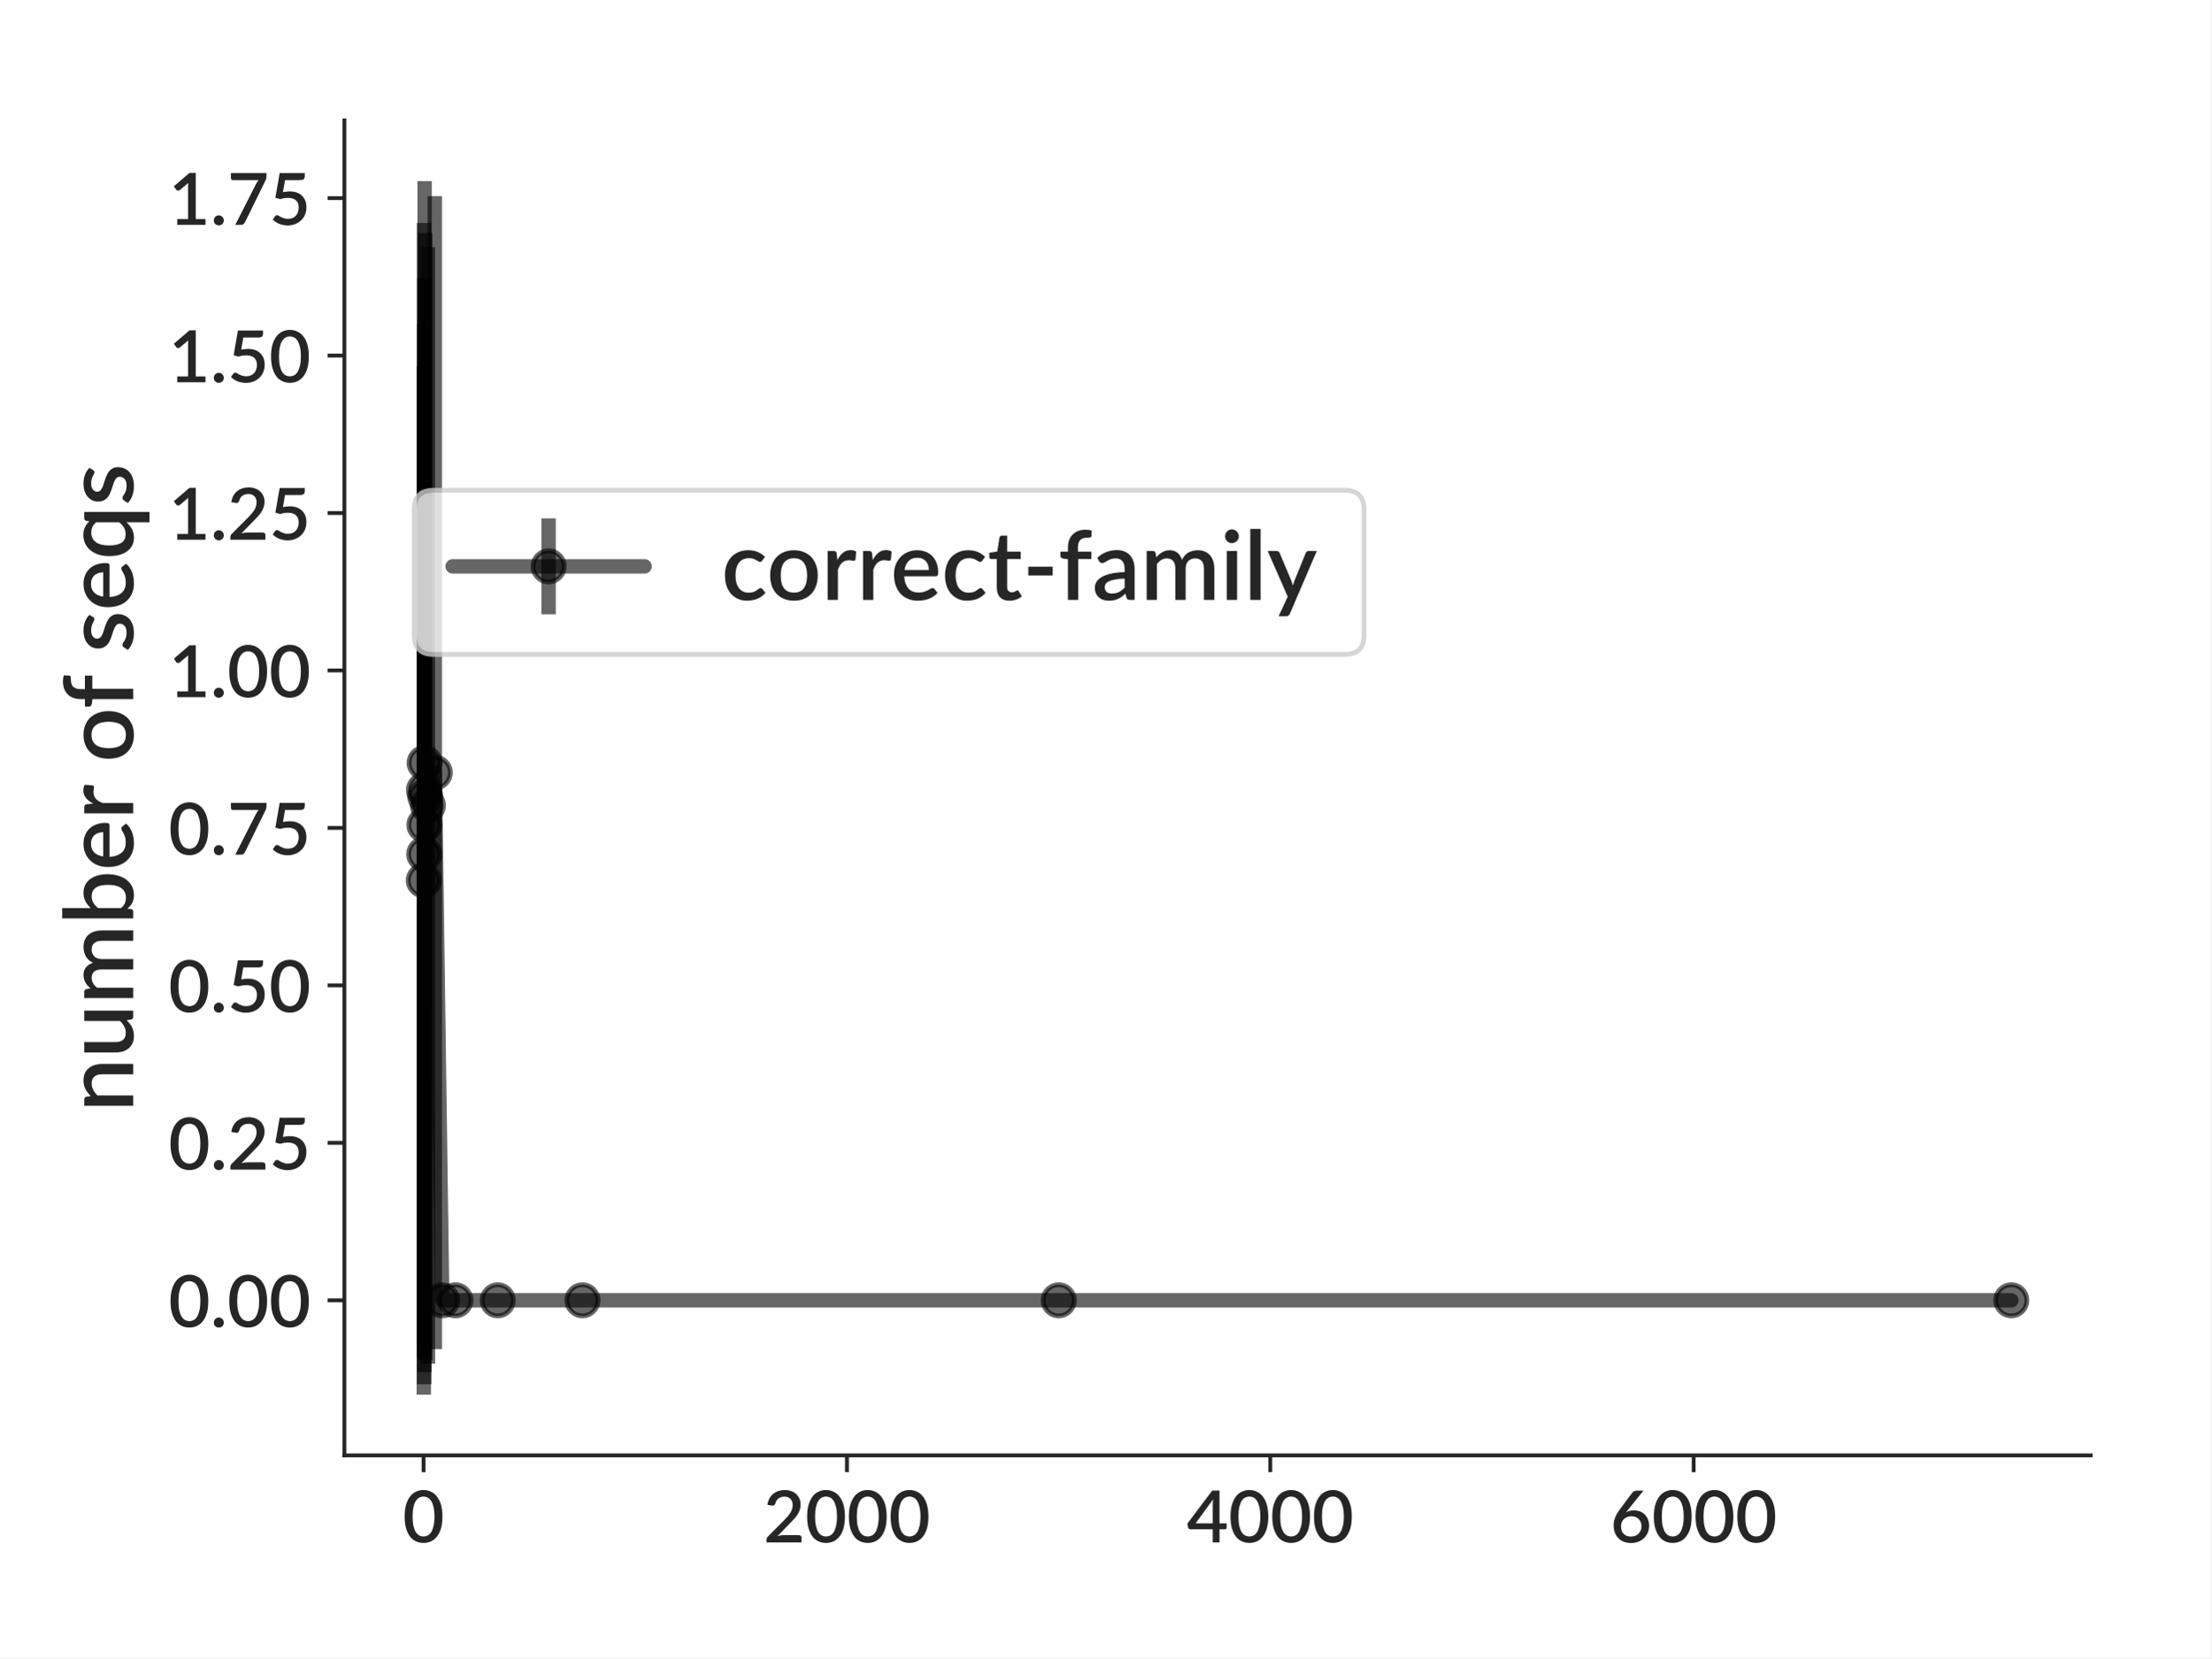
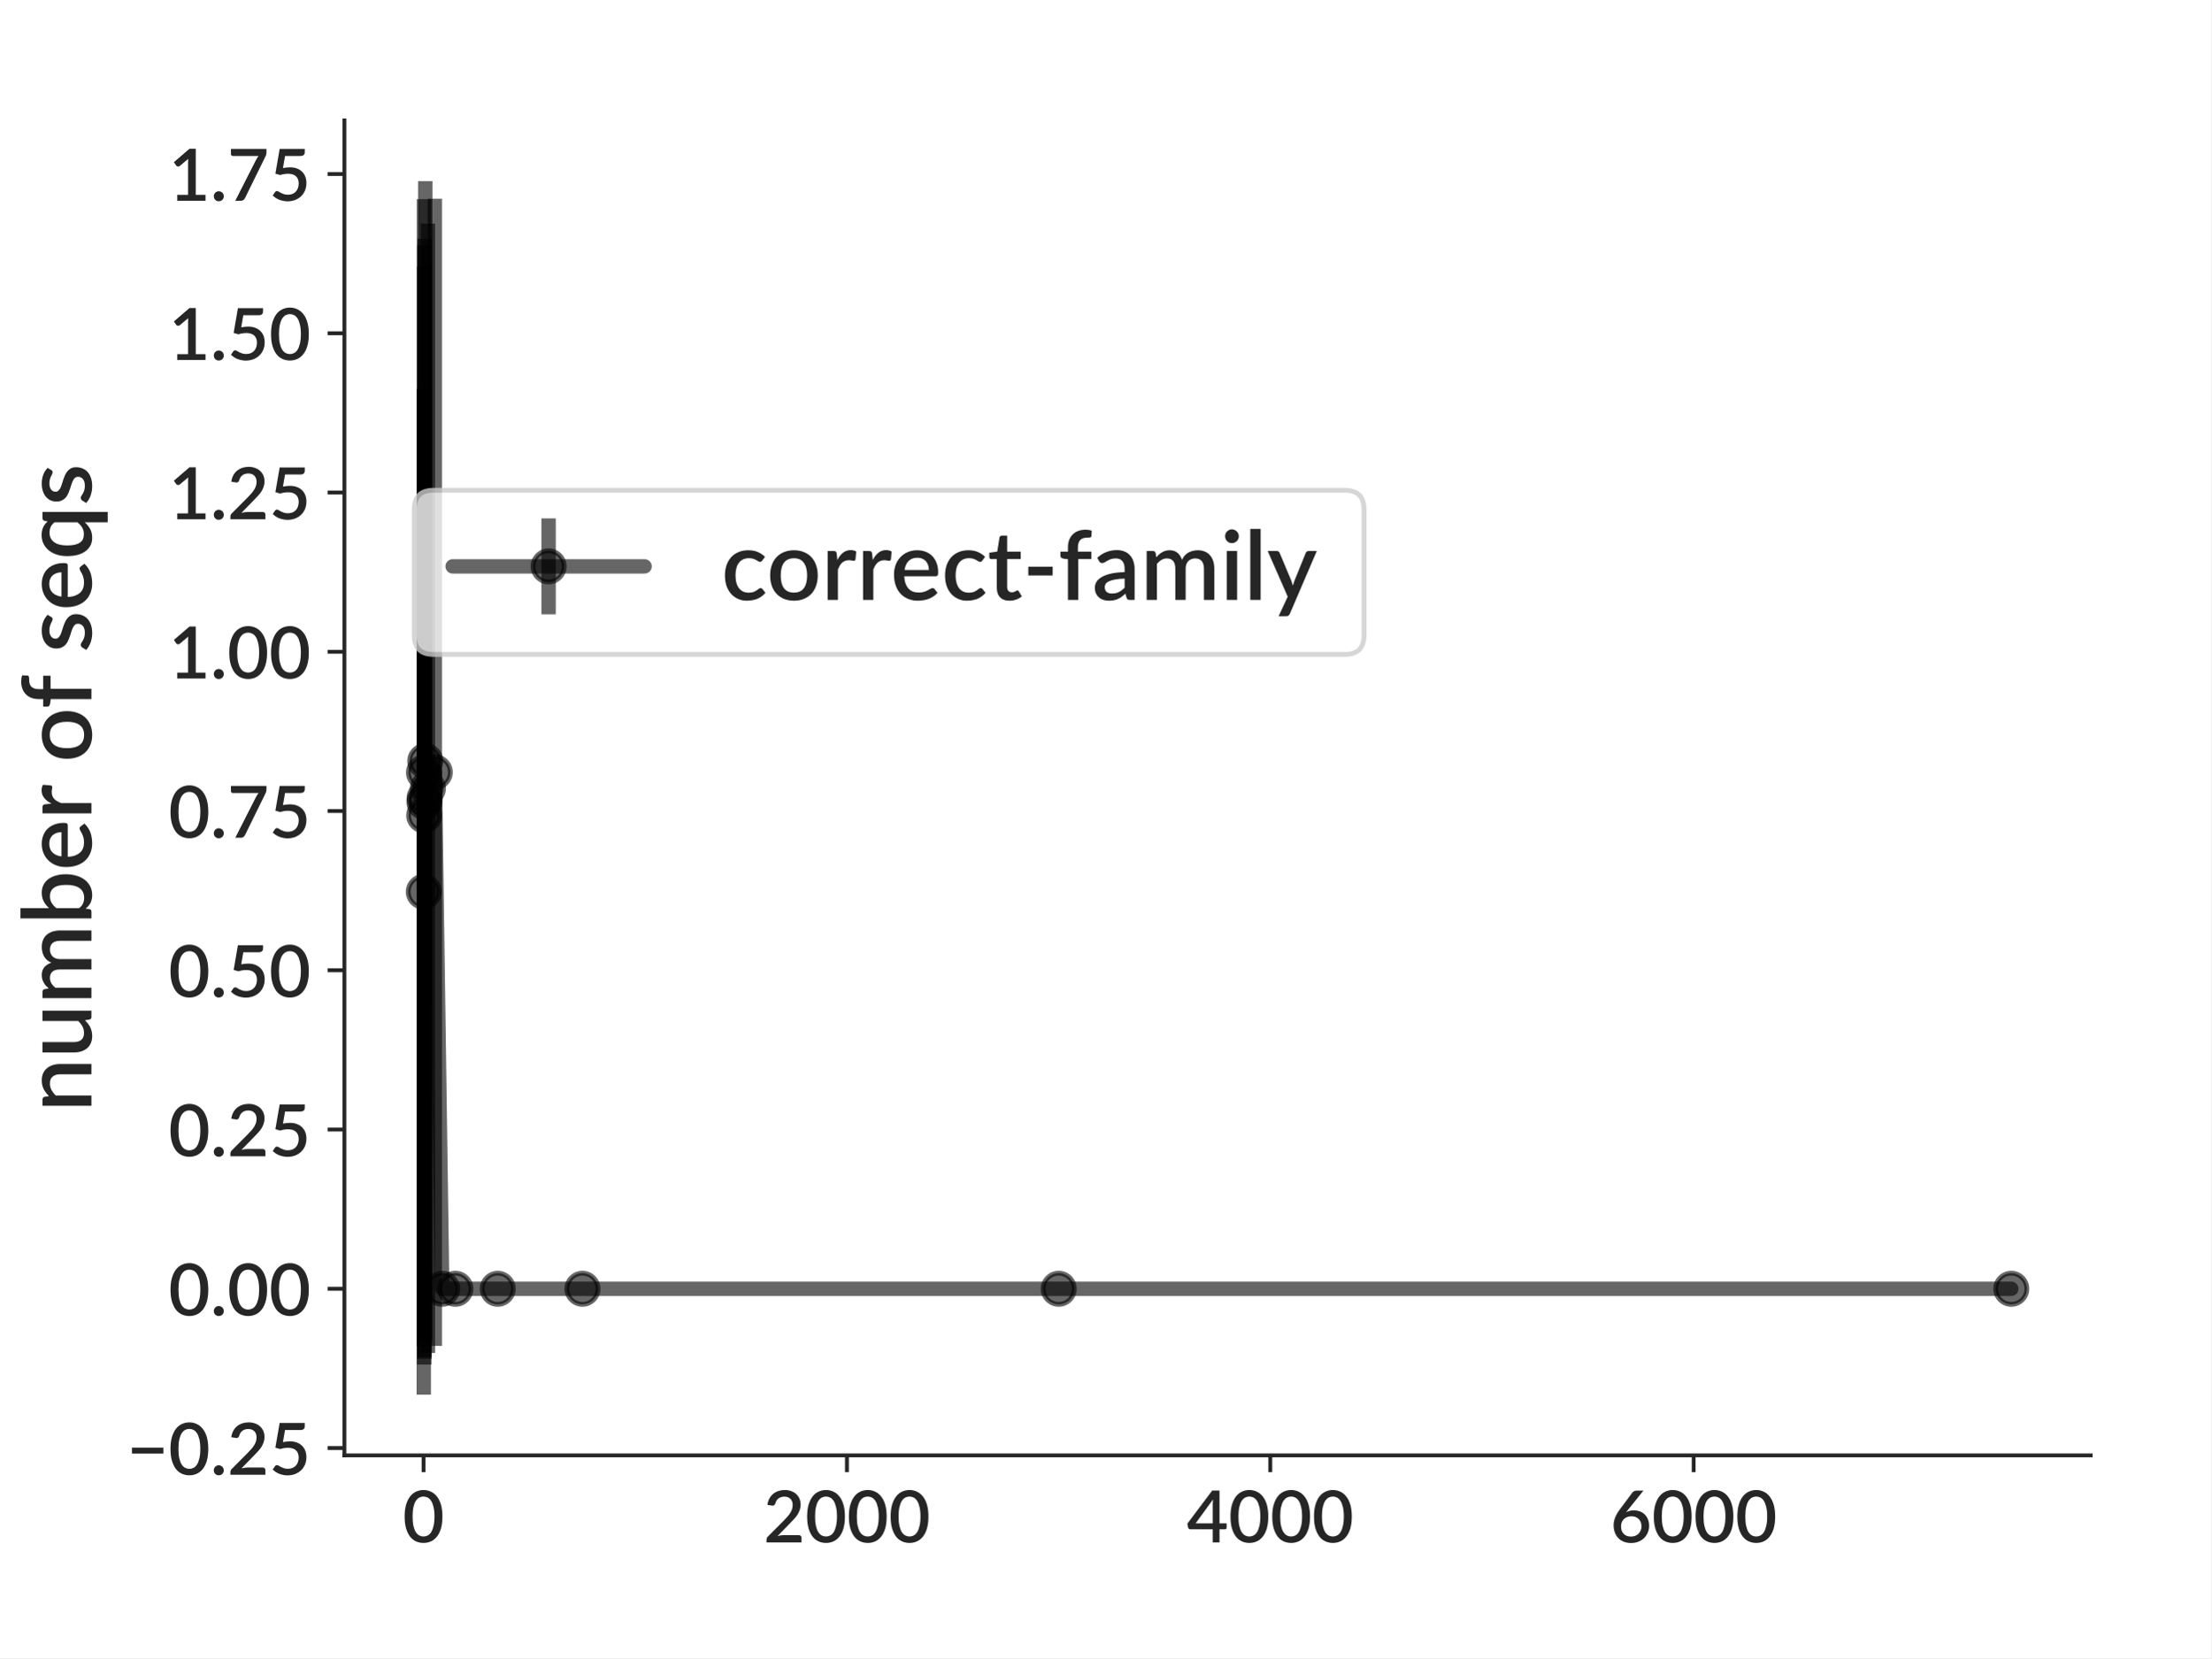
<svg xmlns="http://www.w3.org/2000/svg" xmlns:xlink="http://www.w3.org/1999/xlink" height="345.6pt" version="1.1" viewBox="0 0 460.8 345.6" width="460.8pt">
  <defs>
    <style type="text/css">
*{stroke-linecap:butt;stroke-linejoin:round;}
  </style>
  </defs>
  <g id="figure_1">
    <g id="patch_1">
      <path d="M 0 345.6  L 460.8 345.6  L 460.8 0  L 0 0  z " style="fill:#ffffff;" />
    </g>
    <g id="axes_1">
      <g id="patch_2">
        <path d="M 71.772 303.343  L 435.7 303.343  L 435.7 25.1  L 71.772 25.1  z " style="fill:#ffffff;" />
      </g>
      <g id="matplotlib.axis_1">
        <g id="xtick_1">
          <g id="line2d_1">
            <defs>
-               <path d="M 0 0  L 0 3.5  " id="m38ce2c0246" style="stroke:#262626;stroke-width:0.8;" />
+               <path d="M 0 0  L 0 3.5  " id="md72349388f" style="stroke:#262626;stroke-width:0.8;" />
            </defs>
            <g>
-               <use style="fill:#262626;stroke:#262626;stroke-width:0.8;" x="88.27" xlink:href="#m38ce2c0246" y="303.343" />
+               <use style="fill:#262626;stroke:#262626;stroke-width:0.8;" x="88.27" xlink:href="#md72349388f" y="303.343" />
            </g>
          </g>
          <g id="text_1">
            <text style="fill:#262626;font-family:Lato;font-size:15px;font-style:normal;font-weight:600;text-anchor:middle;" transform="rotate(-0, 88.26995, 321.4875)" x="88.27" y="321.488">0</text>
          </g>
        </g>
        <g id="xtick_2">
          <g id="line2d_2">
            <g>
-               <use style="fill:#262626;stroke:#262626;stroke-width:0.8;" x="176.501" xlink:href="#m38ce2c0246" y="303.343" />
+               <use style="fill:#262626;stroke:#262626;stroke-width:0.8;" x="176.501" xlink:href="#md72349388f" y="303.343" />
            </g>
          </g>
          <g id="text_2">
            <text style="fill:#262626;font-family:Lato;font-size:15px;font-style:normal;font-weight:600;text-anchor:middle;" transform="rotate(-0, 176.5008, 321.4875)" x="176.501" y="321.488">2000</text>
          </g>
        </g>
        <g id="xtick_3">
          <g id="line2d_3">
            <g>
-               <use style="fill:#262626;stroke:#262626;stroke-width:0.8;" x="264.732" xlink:href="#m38ce2c0246" y="303.343" />
+               <use style="fill:#262626;stroke:#262626;stroke-width:0.8;" x="264.732" xlink:href="#md72349388f" y="303.343" />
            </g>
          </g>
          <g id="text_3">
            <text style="fill:#262626;font-family:Lato;font-size:15px;font-style:normal;font-weight:600;text-anchor:middle;" transform="rotate(-0, 264.7317, 321.4875)" x="264.732" y="321.488">4000</text>
          </g>
        </g>
        <g id="xtick_4">
          <g id="line2d_4">
            <g>
-               <use style="fill:#262626;stroke:#262626;stroke-width:0.8;" x="352.963" xlink:href="#m38ce2c0246" y="303.343" />
+               <use style="fill:#262626;stroke:#262626;stroke-width:0.8;" x="352.963" xlink:href="#md72349388f" y="303.343" />
            </g>
          </g>
          <g id="text_4">
            <text style="fill:#262626;font-family:Lato;font-size:15px;font-style:normal;font-weight:600;text-anchor:middle;" transform="rotate(-0, 352.9626, 321.4875)" x="352.963" y="321.488">6000</text>
          </g>
        </g>
      </g>
      <g id="matplotlib.axis_2">
        <g id="ytick_1">
          <g id="line2d_5">
            <defs>
-               <path d="M 0 0  L -3.5 0  " id="m399fc3935c" style="stroke:#262626;stroke-width:0.8;" />
+               <path d="M 0 0  L -3.5 0  " id="mc98d27b337" style="stroke:#262626;stroke-width:0.8;" />
            </defs>
            <g>
-               <use style="fill:#262626;stroke:#262626;stroke-width:0.8;" x="71.772" xlink:href="#m399fc3935c" y="271.026" />
+               <use style="fill:#262626;stroke:#262626;stroke-width:0.8;" x="71.772" xlink:href="#mc98d27b337" y="301.818" />
            </g>
          </g>
          <g id="text_5">
-             <text style="fill:#262626;font-family:Lato;font-size:15px;font-style:normal;font-weight:600;text-anchor:end;" transform="rotate(-0, 64.77187, 276.5984)" x="64.772" y="276.598">0.00</text>
+             <text style="fill:#262626;font-family:Lato;font-size:15px;font-style:normal;font-weight:600;text-anchor:end;" transform="rotate(-0, 64.77187, 307.3899)" x="64.772" y="307.39">−0.25</text>
          </g>
        </g>
        <g id="ytick_2">
          <g id="line2d_6">
            <g>
-               <use style="fill:#262626;stroke:#262626;stroke-width:0.8;" x="71.772" xlink:href="#m399fc3935c" y="238.207" />
+               <use style="fill:#262626;stroke:#262626;stroke-width:0.8;" x="71.772" xlink:href="#mc98d27b337" y="268.624" />
            </g>
          </g>
          <g id="text_6">
-             <text style="fill:#262626;font-family:Lato;font-size:15px;font-style:normal;font-weight:600;text-anchor:end;" transform="rotate(-0, 64.77187, 243.7789)" x="64.772" y="243.779">0.25</text>
+             <text style="fill:#262626;font-family:Lato;font-size:15px;font-style:normal;font-weight:600;text-anchor:end;" transform="rotate(-0, 64.77187, 274.1958)" x="64.772" y="274.196">0.00</text>
          </g>
        </g>
        <g id="ytick_3">
          <g id="line2d_7">
            <g>
-               <use style="fill:#262626;stroke:#262626;stroke-width:0.8;" x="71.772" xlink:href="#m399fc3935c" y="205.387" />
+               <use style="fill:#262626;stroke:#262626;stroke-width:0.8;" x="71.772" xlink:href="#mc98d27b337" y="235.429" />
            </g>
          </g>
          <g id="text_7">
-             <text style="fill:#262626;font-family:Lato;font-size:15px;font-style:normal;font-weight:600;text-anchor:end;" transform="rotate(-0, 64.77187, 210.9594)" x="64.772" y="210.959">0.50</text>
+             <text style="fill:#262626;font-family:Lato;font-size:15px;font-style:normal;font-weight:600;text-anchor:end;" transform="rotate(-0, 64.77187, 241.0016)" x="64.772" y="241.002">0.25</text>
          </g>
        </g>
        <g id="ytick_4">
          <g id="line2d_8">
            <g>
-               <use style="fill:#262626;stroke:#262626;stroke-width:0.8;" x="71.772" xlink:href="#m399fc3935c" y="172.568" />
+               <use style="fill:#262626;stroke:#262626;stroke-width:0.8;" x="71.772" xlink:href="#mc98d27b337" y="202.235" />
            </g>
          </g>
          <g id="text_8">
-             <text style="fill:#262626;font-family:Lato;font-size:15px;font-style:normal;font-weight:600;text-anchor:end;" transform="rotate(-0, 64.77187, 178.1399)" x="64.772" y="178.14">0.75</text>
+             <text style="fill:#262626;font-family:Lato;font-size:15px;font-style:normal;font-weight:600;text-anchor:end;" transform="rotate(-0, 64.77187, 207.8074)" x="64.772" y="207.807">0.50</text>
          </g>
        </g>
        <g id="ytick_5">
          <g id="line2d_9">
            <g>
-               <use style="fill:#262626;stroke:#262626;stroke-width:0.8;" x="71.772" xlink:href="#m399fc3935c" y="139.748" />
+               <use style="fill:#262626;stroke:#262626;stroke-width:0.8;" x="71.772" xlink:href="#mc98d27b337" y="169.041" />
            </g>
          </g>
          <g id="text_9">
-             <text style="fill:#262626;font-family:Lato;font-size:15px;font-style:normal;font-weight:600;text-anchor:end;" transform="rotate(-0, 64.77187, 145.3204)" x="64.772" y="145.32">1.00</text>
+             <text style="fill:#262626;font-family:Lato;font-size:15px;font-style:normal;font-weight:600;text-anchor:end;" transform="rotate(-0, 64.77187, 174.6133)" x="64.772" y="174.613">0.75</text>
          </g>
        </g>
        <g id="ytick_6">
          <g id="line2d_10">
            <g>
-               <use style="fill:#262626;stroke:#262626;stroke-width:0.8;" x="71.772" xlink:href="#m399fc3935c" y="106.929" />
+               <use style="fill:#262626;stroke:#262626;stroke-width:0.8;" x="71.772" xlink:href="#mc98d27b337" y="135.847" />
            </g>
          </g>
          <g id="text_10">
-             <text style="fill:#262626;font-family:Lato;font-size:15px;font-style:normal;font-weight:600;text-anchor:end;" transform="rotate(-0, 64.77187, 112.5009)" x="64.772" y="112.501">1.25</text>
+             <text style="fill:#262626;font-family:Lato;font-size:15px;font-style:normal;font-weight:600;text-anchor:end;" transform="rotate(-0, 64.77187, 141.4191)" x="64.772" y="141.419">1.00</text>
          </g>
        </g>
        <g id="ytick_7">
          <g id="line2d_11">
            <g>
-               <use style="fill:#262626;stroke:#262626;stroke-width:0.8;" x="71.772" xlink:href="#m399fc3935c" y="74.109" />
+               <use style="fill:#262626;stroke:#262626;stroke-width:0.8;" x="71.772" xlink:href="#mc98d27b337" y="102.653" />
            </g>
          </g>
          <g id="text_11">
-             <text style="fill:#262626;font-family:Lato;font-size:15px;font-style:normal;font-weight:600;text-anchor:end;" transform="rotate(-0, 64.77187, 79.68134)" x="64.772" y="79.681">1.50</text>
+             <text style="fill:#262626;font-family:Lato;font-size:15px;font-style:normal;font-weight:600;text-anchor:end;" transform="rotate(-0, 64.77187, 108.2249)" x="64.772" y="108.225">1.25</text>
          </g>
        </g>
        <g id="ytick_8">
          <g id="line2d_12">
            <g>
-               <use style="fill:#262626;stroke:#262626;stroke-width:0.8;" x="71.772" xlink:href="#m399fc3935c" y="41.29" />
+               <use style="fill:#262626;stroke:#262626;stroke-width:0.8;" x="71.772" xlink:href="#mc98d27b337" y="69.459" />
            </g>
          </g>
          <g id="text_12">
-             <text style="fill:#262626;font-family:Lato;font-size:15px;font-style:normal;font-weight:600;text-anchor:end;" transform="rotate(-0, 64.77187, 46.86183)" x="64.772" y="46.862">1.75</text>
-           </g>
-         </g>
-         <g id="text_13">
-           <text style="fill:#262626;font-family:Lato;font-size:20px;font-style:normal;font-weight:600;text-anchor:middle;" transform="rotate(-90, 27.75937, 164.2215)" x="27.759" y="164.221">number of seqs</text>
+             <text style="fill:#262626;font-family:Lato;font-size:15px;font-style:normal;font-weight:600;text-anchor:end;" transform="rotate(-0, 64.77187, 75.03078)" x="64.772" y="75.031">1.50</text>
+           </g>
+         </g>
+         <g id="ytick_9">
+           <g id="line2d_13">
+             <g>
+               <use style="fill:#262626;stroke:#262626;stroke-width:0.8;" x="71.772" xlink:href="#mc98d27b337" y="36.264" />
+             </g>
+           </g>
+           <g id="text_13">
+             <text style="fill:#262626;font-family:Lato;font-size:15px;font-style:normal;font-weight:600;text-anchor:end;" transform="rotate(-0, 64.77187, 41.83661)" x="64.772" y="41.837">1.75</text>
+           </g>
+         </g>
+         <g id="text_14">
+           <text style="fill:#262626;font-family:Lato;font-size:20px;font-style:normal;font-weight:600;text-anchor:middle;" transform="rotate(-90, 19.05937, 164.2215)" x="19.059" y="164.221">number of seqs</text>
        </g>
      </g>
      <g id="LineCollection_1">
-         <path clip-path="url(#p031b4c8e98)" d="M 88.314 290.696  L 88.314 76.319  " style="fill:none;stroke:#000000;stroke-opacity:0.6;stroke-width:3;" />
-         <path clip-path="url(#p031b4c8e98)" d="M 88.358 282.821  L 88.358 46.47  " style="fill:none;stroke:#000000;stroke-opacity:0.6;stroke-width:3;" />
-         <path clip-path="url(#p031b4c8e98)" d="M 88.402 288.525  L 88.402 67.551  " style="fill:none;stroke:#000000;stroke-opacity:0.6;stroke-width:3;" />
-         <path clip-path="url(#p031b4c8e98)" d="M 88.446 285.995  L 88.446 57.901  " style="fill:none;stroke:#000000;stroke-opacity:0.6;stroke-width:3;" />
-         <path clip-path="url(#p031b4c8e98)" d="M 88.491 280.276  L 88.491 37.747  " style="fill:none;stroke:#000000;stroke-opacity:0.6;stroke-width:3;" />
-         <path clip-path="url(#p031b4c8e98)" d="M 88.623 283.422  L 88.623 48.585  " style="fill:none;stroke:#000000;stroke-opacity:0.6;stroke-width:3;" />
-         <path clip-path="url(#p031b4c8e98)" d="M 89.174 284.245  L 89.174 51.514  " style="fill:none;stroke:#000000;stroke-opacity:0.6;stroke-width:3;" />
-         <path clip-path="url(#p031b4c8e98)" d="M 90.608 281.2  L 90.608 40.873  " style="fill:none;stroke:#000000;stroke-opacity:0.6;stroke-width:3;" />
-         <path clip-path="url(#p031b4c8e98)" d="M 92.152 271.026  L 92.152 271.026  " style="fill:none;stroke:#000000;stroke-opacity:0.6;stroke-width:3;" />
-         <path clip-path="url(#p031b4c8e98)" d="M 94.909 271.026  L 94.909 271.026  " style="fill:none;stroke:#000000;stroke-opacity:0.6;stroke-width:3;" />
-         <path clip-path="url(#p031b4c8e98)" d="M 103.732 271.026  L 103.732 271.026  " style="fill:none;stroke:#000000;stroke-opacity:0.6;stroke-width:3;" />
-         <path clip-path="url(#p031b4c8e98)" d="M 121.379 271.026  L 121.379 271.026  " style="fill:none;stroke:#000000;stroke-opacity:0.6;stroke-width:3;" />
-         <path clip-path="url(#p031b4c8e98)" d="M 220.638 271.026  L 220.638 271.026  " style="fill:none;stroke:#000000;stroke-opacity:0.6;stroke-width:3;" />
-         <path clip-path="url(#p031b4c8e98)" d="M 419.158 271.026  L 419.158 271.026  " style="fill:none;stroke:#000000;stroke-opacity:0.6;stroke-width:3;" />
-       </g>
-       <g id="line2d_13">
-         <path clip-path="url(#p031b4c8e98)" d="M 88.314 183.507  L 88.358 164.646  L 88.402 178.038  L 88.446 171.948  L 88.491 159.012  L 88.623 166.004  L 89.174 167.879  L 90.608 161.036  L 92.152 271.026  L 94.909 271.026  L 103.732 271.026  L 121.379 271.026  L 220.638 271.026  L 419.158 271.026  " style="fill:none;stroke:#000000;stroke-linecap:round;stroke-opacity:0.6;stroke-width:3;" />
+         <path clip-path="url(#p4345028892)" d="M 88.314 290.696  L 88.314 81.062  " style="fill:none;stroke:#000000;stroke-opacity:0.6;stroke-width:3;" />
+         <path clip-path="url(#p4345028892)" d="M 88.358 280.553  L 88.358 41.504  " style="fill:none;stroke:#000000;stroke-opacity:0.6;stroke-width:3;" />
+         <path clip-path="url(#p4345028892)" d="M 88.402 284.417  L 88.402 55.509  " style="fill:none;stroke:#000000;stroke-opacity:0.6;stroke-width:3;" />
+         <path clip-path="url(#p4345028892)" d="M 88.446 283.23  L 88.446 51.094  " style="fill:none;stroke:#000000;stroke-opacity:0.6;stroke-width:3;" />
+         <path clip-path="url(#p4345028892)" d="M 88.491 282.868  L 88.491 49.772  " style="fill:none;stroke:#000000;stroke-opacity:0.6;stroke-width:3;" />
+         <path clip-path="url(#p4345028892)" d="M 88.623 279.47  L 88.623 37.747  " style="fill:none;stroke:#000000;stroke-opacity:0.6;stroke-width:3;" />
+         <path clip-path="url(#p4345028892)" d="M 89.174 281.993  L 89.174 46.605  " style="fill:none;stroke:#000000;stroke-opacity:0.6;stroke-width:3;" />
+         <path clip-path="url(#p4345028892)" d="M 90.608 280.526  L 90.608 41.408  " style="fill:none;stroke:#000000;stroke-opacity:0.6;stroke-width:3;" />
+         <path clip-path="url(#p4345028892)" d="M 92.152 268.624  L 92.152 268.624  " style="fill:none;stroke:#000000;stroke-opacity:0.6;stroke-width:3;" />
+         <path clip-path="url(#p4345028892)" d="M 94.909 268.624  L 94.909 268.624  " style="fill:none;stroke:#000000;stroke-opacity:0.6;stroke-width:3;" />
+         <path clip-path="url(#p4345028892)" d="M 103.732 268.624  L 103.732 268.624  " style="fill:none;stroke:#000000;stroke-opacity:0.6;stroke-width:3;" />
+         <path clip-path="url(#p4345028892)" d="M 121.379 268.624  L 121.379 268.624  " style="fill:none;stroke:#000000;stroke-opacity:0.6;stroke-width:3;" />
+         <path clip-path="url(#p4345028892)" d="M 220.638 268.624  L 220.638 268.624  " style="fill:none;stroke:#000000;stroke-opacity:0.6;stroke-width:3;" />
+         <path clip-path="url(#p4345028892)" d="M 419.158 268.624  L 419.158 268.624  " style="fill:none;stroke:#000000;stroke-opacity:0.6;stroke-width:3;" />
+       </g>
+       <g id="line2d_14">
+         <path clip-path="url(#p4345028892)" d="M 88.314 185.879  L 88.358 161.029  L 88.402 169.963  L 88.446 167.162  L 88.491 166.32  L 88.623 158.609  L 89.174 164.299  L 90.608 160.967  L 92.152 268.624  L 94.909 268.624  L 103.732 268.624  L 121.379 268.624  L 220.638 268.624  L 419.158 268.624  " style="fill:none;stroke:#000000;stroke-linecap:round;stroke-opacity:0.6;stroke-width:3;" />
        <defs>
-           <path d="M 0 3.25  C 0.862 3.25 1.689 2.908 2.298 2.298  C 2.908 1.689 3.25 0.862 3.25 0  C 3.25 -0.862 2.908 -1.689 2.298 -2.298  C 1.689 -2.908 0.862 -3.25 0 -3.25  C -0.862 -3.25 -1.689 -2.908 -2.298 -2.298  C -2.908 -1.689 -3.25 -0.862 -3.25 0  C -3.25 0.862 -2.908 1.689 -2.298 2.298  C -1.689 2.908 -0.862 3.25 0 3.25  z " id="m983eea2dd0" style="stroke:#000000;stroke-opacity:0.6;" />
+           <path d="M 0 3.25  C 0.862 3.25 1.689 2.908 2.298 2.298  C 2.908 1.689 3.25 0.862 3.25 0  C 3.25 -0.862 2.908 -1.689 2.298 -2.298  C 1.689 -2.908 0.862 -3.25 0 -3.25  C -0.862 -3.25 -1.689 -2.908 -2.298 -2.298  C -2.908 -1.689 -3.25 -0.862 -3.25 0  C -3.25 0.862 -2.908 1.689 -2.298 2.298  C -1.689 2.908 -0.862 3.25 0 3.25  z " id="md7428860dc" style="stroke:#000000;stroke-opacity:0.6;" />
        </defs>
-         <g clip-path="url(#p031b4c8e98)">
-           <use style="fill-opacity:0.6;stroke:#000000;stroke-opacity:0.6;" x="88.314" xlink:href="#m983eea2dd0" y="183.507" />
-           <use style="fill-opacity:0.6;stroke:#000000;stroke-opacity:0.6;" x="88.358" xlink:href="#m983eea2dd0" y="164.646" />
-           <use style="fill-opacity:0.6;stroke:#000000;stroke-opacity:0.6;" x="88.402" xlink:href="#m983eea2dd0" y="178.038" />
-           <use style="fill-opacity:0.6;stroke:#000000;stroke-opacity:0.6;" x="88.446" xlink:href="#m983eea2dd0" y="171.948" />
-           <use style="fill-opacity:0.6;stroke:#000000;stroke-opacity:0.6;" x="88.491" xlink:href="#m983eea2dd0" y="159.012" />
-           <use style="fill-opacity:0.6;stroke:#000000;stroke-opacity:0.6;" x="88.623" xlink:href="#m983eea2dd0" y="166.004" />
-           <use style="fill-opacity:0.6;stroke:#000000;stroke-opacity:0.6;" x="89.174" xlink:href="#m983eea2dd0" y="167.879" />
-           <use style="fill-opacity:0.6;stroke:#000000;stroke-opacity:0.6;" x="90.608" xlink:href="#m983eea2dd0" y="161.036" />
-           <use style="fill-opacity:0.6;stroke:#000000;stroke-opacity:0.6;" x="92.152" xlink:href="#m983eea2dd0" y="271.026" />
-           <use style="fill-opacity:0.6;stroke:#000000;stroke-opacity:0.6;" x="94.909" xlink:href="#m983eea2dd0" y="271.026" />
-           <use style="fill-opacity:0.6;stroke:#000000;stroke-opacity:0.6;" x="103.732" xlink:href="#m983eea2dd0" y="271.026" />
-           <use style="fill-opacity:0.6;stroke:#000000;stroke-opacity:0.6;" x="121.379" xlink:href="#m983eea2dd0" y="271.026" />
-           <use style="fill-opacity:0.6;stroke:#000000;stroke-opacity:0.6;" x="220.638" xlink:href="#m983eea2dd0" y="271.026" />
-           <use style="fill-opacity:0.6;stroke:#000000;stroke-opacity:0.6;" x="419.158" xlink:href="#m983eea2dd0" y="271.026" />
+         <g clip-path="url(#p4345028892)">
+           <use style="fill-opacity:0.6;stroke:#000000;stroke-opacity:0.6;" x="88.314" xlink:href="#md7428860dc" y="185.879" />
+           <use style="fill-opacity:0.6;stroke:#000000;stroke-opacity:0.6;" x="88.358" xlink:href="#md7428860dc" y="161.029" />
+           <use style="fill-opacity:0.6;stroke:#000000;stroke-opacity:0.6;" x="88.402" xlink:href="#md7428860dc" y="169.963" />
+           <use style="fill-opacity:0.6;stroke:#000000;stroke-opacity:0.6;" x="88.446" xlink:href="#md7428860dc" y="167.162" />
+           <use style="fill-opacity:0.6;stroke:#000000;stroke-opacity:0.6;" x="88.491" xlink:href="#md7428860dc" y="166.32" />
+           <use style="fill-opacity:0.6;stroke:#000000;stroke-opacity:0.6;" x="88.623" xlink:href="#md7428860dc" y="158.609" />
+           <use style="fill-opacity:0.6;stroke:#000000;stroke-opacity:0.6;" x="89.174" xlink:href="#md7428860dc" y="164.299" />
+           <use style="fill-opacity:0.6;stroke:#000000;stroke-opacity:0.6;" x="90.608" xlink:href="#md7428860dc" y="160.967" />
+           <use style="fill-opacity:0.6;stroke:#000000;stroke-opacity:0.6;" x="92.152" xlink:href="#md7428860dc" y="268.624" />
+           <use style="fill-opacity:0.6;stroke:#000000;stroke-opacity:0.6;" x="94.909" xlink:href="#md7428860dc" y="268.624" />
+           <use style="fill-opacity:0.6;stroke:#000000;stroke-opacity:0.6;" x="103.732" xlink:href="#md7428860dc" y="268.624" />
+           <use style="fill-opacity:0.6;stroke:#000000;stroke-opacity:0.6;" x="121.379" xlink:href="#md7428860dc" y="268.624" />
+           <use style="fill-opacity:0.6;stroke:#000000;stroke-opacity:0.6;" x="220.638" xlink:href="#md7428860dc" y="268.624" />
+           <use style="fill-opacity:0.6;stroke:#000000;stroke-opacity:0.6;" x="419.158" xlink:href="#md7428860dc" y="268.624" />
        </g>
      </g>
      <g id="patch_3">
        <path d="M 71.772 303.343  L 71.772 25.1  " style="fill:none;stroke:#262626;stroke-linecap:square;stroke-linejoin:miter;stroke-width:0.8;" />
      </g>
      <g id="patch_4">
        <path d="M 71.772 303.343  L 435.7 303.343  " style="fill:none;stroke:#262626;stroke-linecap:square;stroke-linejoin:miter;stroke-width:0.8;" />
      </g>
      <g id="legend_1">
        <g id="patch_5">
          <path d="M 90.329 136.397  L 280.267 136.397  Q 284.267 136.397 284.267 132.397  L 284.267 106.188  Q 284.267 102.188 280.267 102.188  L 90.329 102.188  Q 86.329 102.188 86.329 106.188  L 86.329 132.397  Q 86.329 136.397 90.329 136.397  z " style="fill:#ffffff;opacity:0.8;stroke:#cccccc;stroke-linejoin:miter;" />
        </g>
        <g id="LineCollection_2">
          <path d="M 114.329 128.047  L 114.329 108.047  " style="fill:none;stroke:#000000;stroke-opacity:0.6;stroke-width:3;" />
        </g>
-         <g id="line2d_14">
+         <g id="line2d_15">
          <path d="M 94.329 118.047  L 134.329 118.047  " style="fill:none;stroke:#000000;stroke-linecap:round;stroke-opacity:0.6;stroke-width:3;" />
        </g>
-         <g id="line2d_15">
+         <g id="line2d_16">
          <g>
-             <use style="fill-opacity:0.6;stroke:#000000;stroke-opacity:0.6;" x="114.329" xlink:href="#m983eea2dd0" y="118.047" />
-           </g>
-         </g>
-         <g id="text_14">
+             <use style="fill-opacity:0.6;stroke:#000000;stroke-opacity:0.6;" x="114.329" xlink:href="#md7428860dc" y="118.047" />
+           </g>
+         </g>
+         <g id="text_15">
          <text style="fill:#262626;font-family:Lato;font-size:20px;font-style:normal;font-weight:600;text-anchor:start;" transform="rotate(-0, 150.329, 125.0472)" x="150.329" y="125.047">correct-family</text>
        </g>
      </g>
    </g>
  </g>
  <defs>
-     <clipPath id="p031b4c8e98">
+     <clipPath id="p4345028892">
      <rect height="278.243" width="363.928" x="71.772" y="25.1" />
    </clipPath>
  </defs>
</svg>
